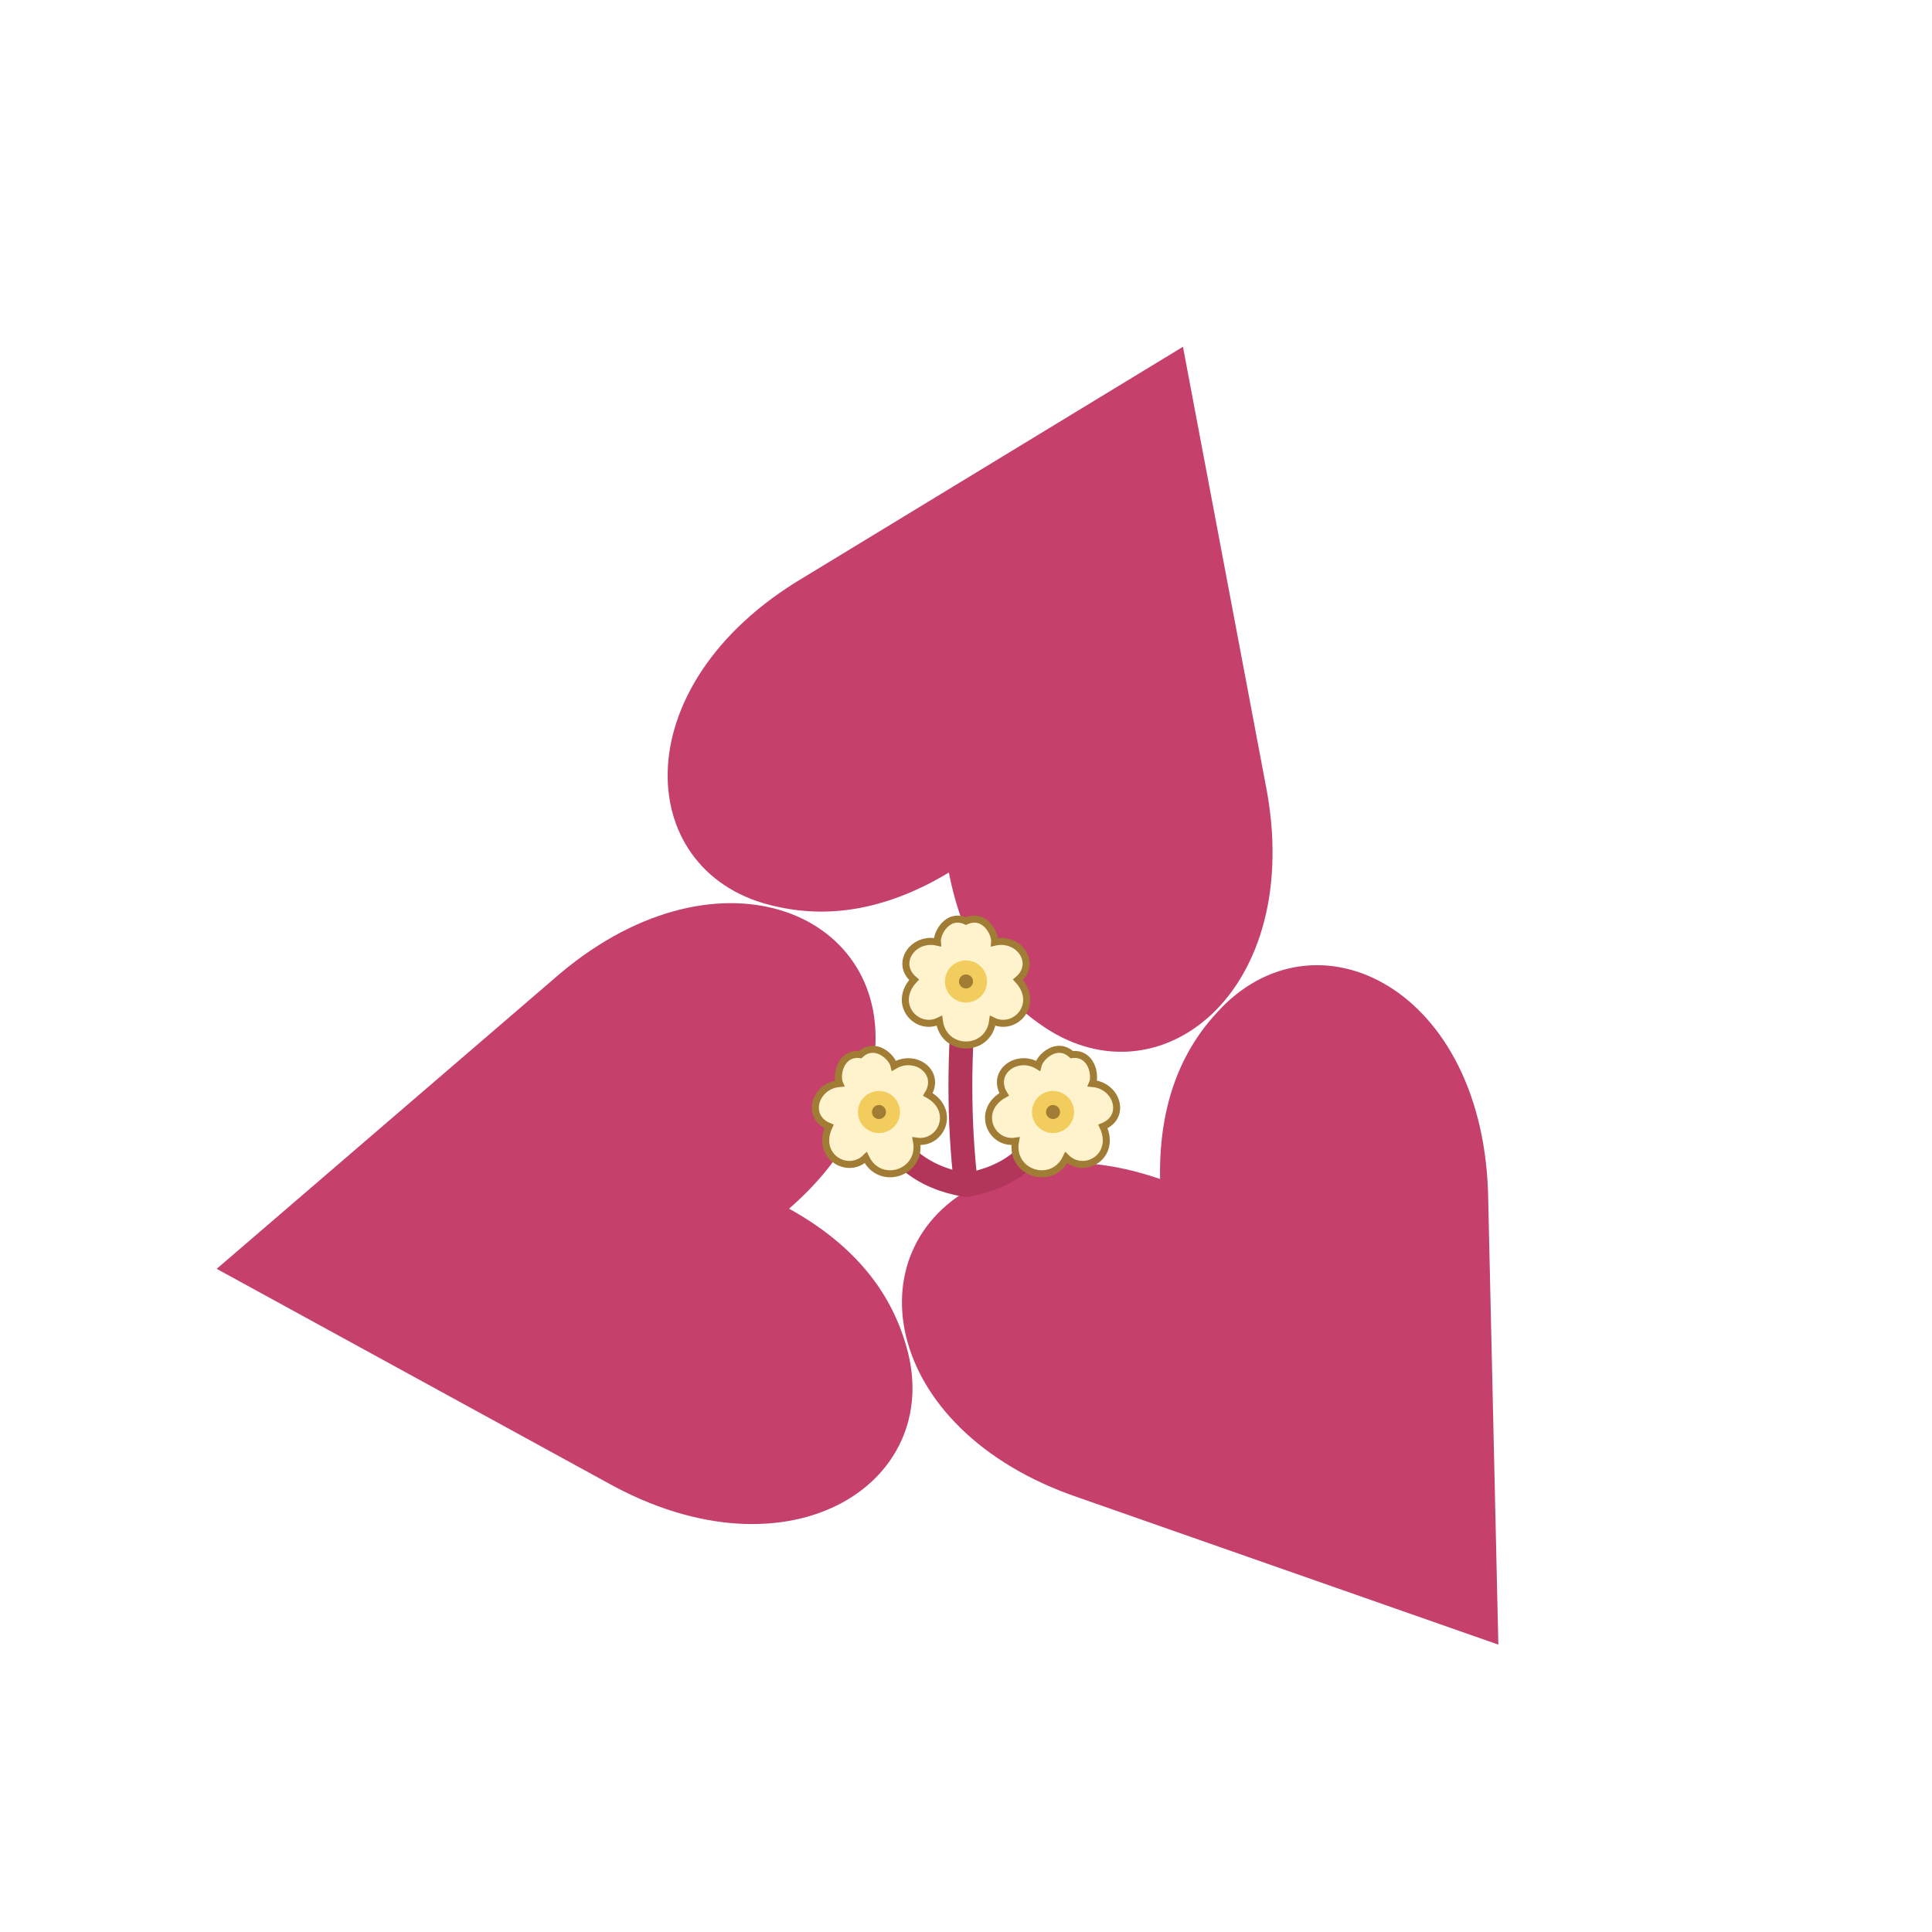
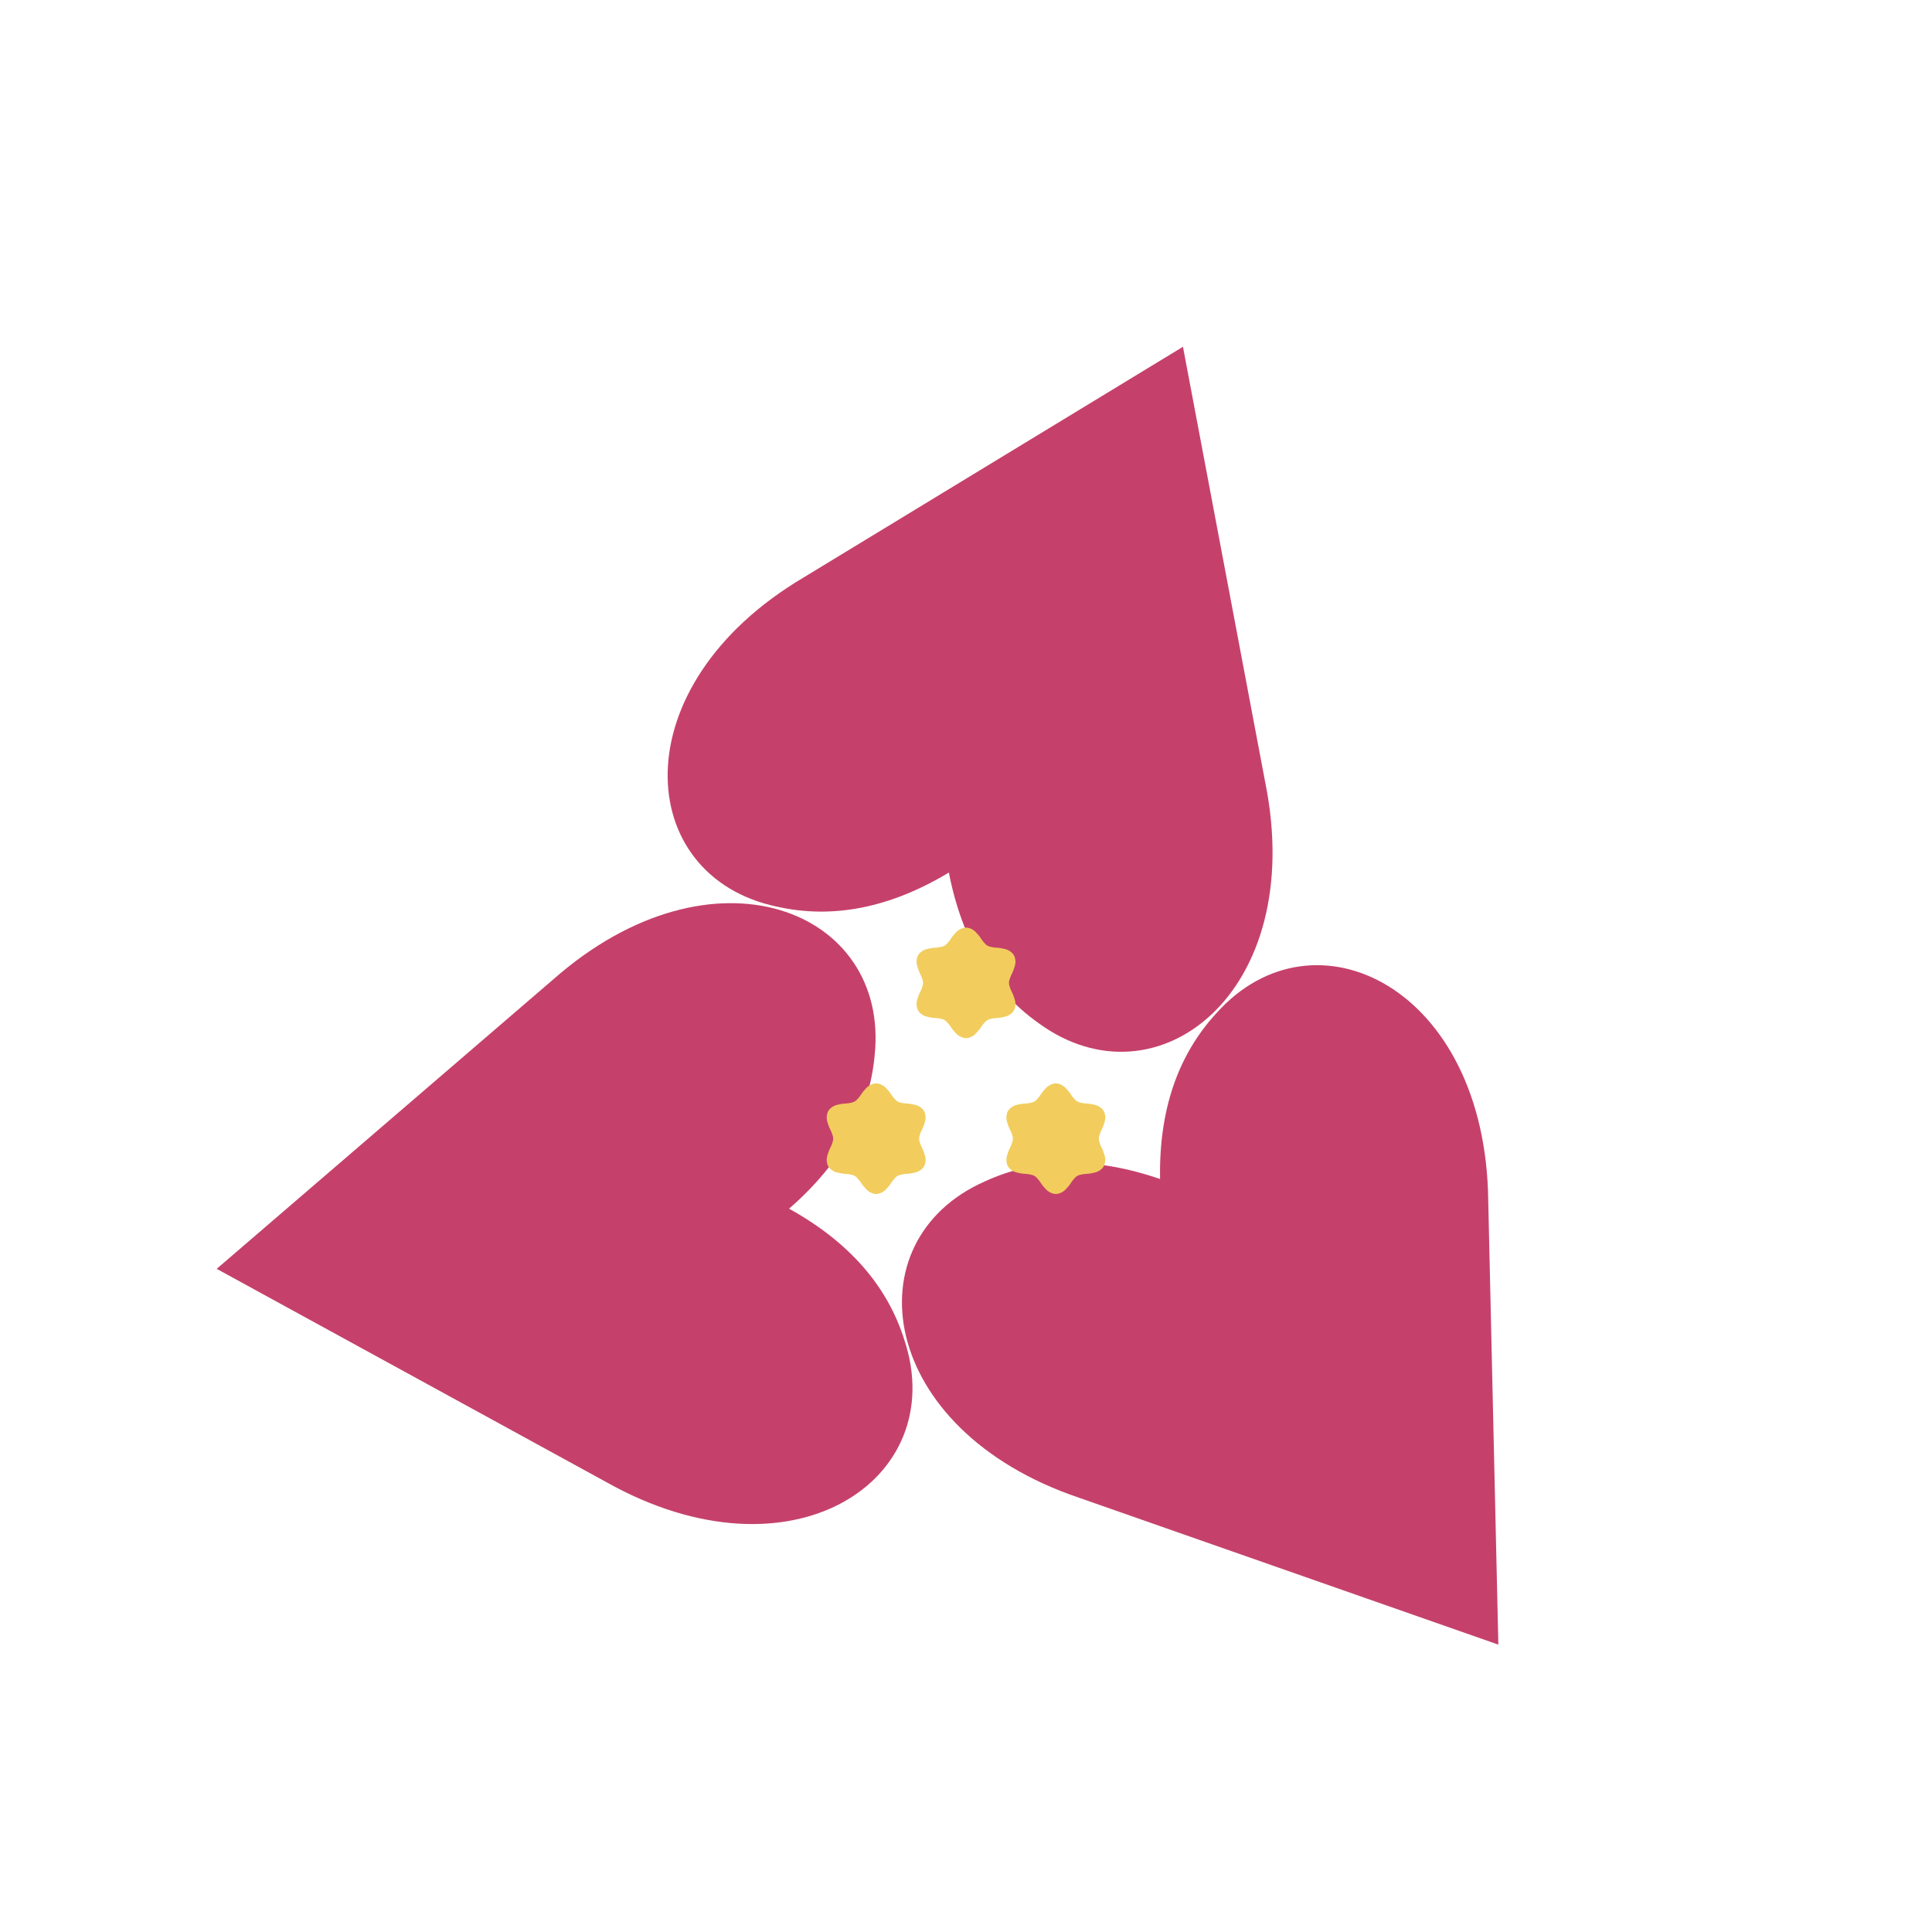
<svg xmlns="http://www.w3.org/2000/svg" viewBox="0 0 64 64" fill="none" role="img" aria-label="旋心">
  <g transform="translate(32 36) scale(0.93) translate(-32 -36)">
    <g transform="rotate(0 32 36)">
      <g transform="translate(0 -2) rotate(24 32 29)">
        <path d="M32 10 L41 23 C45.4 29.2 42.2 35.2 37.1 34.1 Q34.1 33.5 32 30.5 Q29.9 33.5 26.9 34.1 C21.8 35.2 18.6 29.2 23 23 Z" fill="#C5416B" />
      </g>
    </g>
    <g transform="rotate(120 32 36)">
      <g transform="translate(0 -2) rotate(24 32 29)">
        <path d="M32 10 L41 23 C45.4 29.2 42.2 35.2 37.1 34.1 Q34.1 33.5 32 30.5 Q29.9 33.5 26.9 34.1 C21.8 35.2 18.6 29.2 23 23 Z" fill="#C5416B" />
      </g>
    </g>
    <g transform="rotate(240 32 36)">
      <g transform="translate(0 -2) rotate(24 32 29)">
        <path d="M32 10 L41 23 C45.4 29.2 42.2 35.2 37.1 34.1 Q34.1 33.5 32 30.5 Q29.9 33.5 26.9 34.1 C21.8 35.2 18.6 29.2 23 23 Z" fill="#C5416B" />
      </g>
    </g>
    <g data-flower-center="bougainvillea">
-       <path d="M32 39.5 Q31.6 36.1 32 32.25 M32 39.5 Q29.6 39.1 28.9 36.9 M32 39.5 Q34.4 39.1 35.1 36.9" fill="none" stroke="#B2365A" stroke-width=".85" stroke-linecap="round" />
-       <g transform="translate(32 32.25) rotate(0)">
-         <path d="M0 -2.15 C.65 -2.45 1.05 -1.72 1.02 -1.4 C1.88 -1.6 2.55 -.65 1.85 -.06 C2.65 .8 1.75 1.8 .95 1.4 C.8 2.55 -.8 2.55 -.95 1.4 C-1.75 1.8 -2.65 .8 -1.85 -.06 C-2.55 -.65 -1.88 -1.6 -1.02 -1.4 C-1.05 -1.72 -.65 -2.45 0 -2.15Z" fill="#FFF3CE" stroke="#A17C35" stroke-width=".25" />
-         <circle r=".75" fill="#F2CD5D" />
-         <circle r=".25" fill="#A17C35" />
-       </g>
-       <g transform="translate(28.9 36.9) rotate(-18)">
-         <path d="M0 -2.15 C.65 -2.45 1.05 -1.72 1.02 -1.4 C1.88 -1.6 2.55 -.65 1.85 -.06 C2.65 .8 1.75 1.8 .95 1.4 C.8 2.55 -.8 2.55 -.95 1.4 C-1.75 1.8 -2.65 .8 -1.85 -.06 C-2.55 -.65 -1.88 -1.6 -1.02 -1.4 C-1.05 -1.72 -.65 -2.45 0 -2.15Z" fill="#FFF3CE" stroke="#A17C35" stroke-width=".25" />
-         <circle r=".75" fill="#F2CD5D" />
-         <circle r=".25" fill="#A17C35" />
-       </g>
-       <g transform="translate(35.1 36.9) rotate(18)">
-         <path d="M0 -2.15 C.65 -2.45 1.05 -1.72 1.02 -1.4 C1.88 -1.6 2.55 -.65 1.85 -.06 C2.65 .8 1.75 1.8 .95 1.4 C.8 2.55 -.8 2.55 -.95 1.4 C-1.75 1.8 -2.65 .8 -1.85 -.06 C-2.55 -.65 -1.88 -1.6 -1.02 -1.4 C-1.05 -1.72 -.65 -2.45 0 -2.15Z" fill="#FFF3CE" stroke="#A17C35" stroke-width=".25" />
-         <circle r=".75" fill="#F2CD5D" />
-         <circle r=".25" fill="#A17C35" />
-       </g>
+       <path d="M32 28.53C32.083 28.53 32.173 28.564 32.249 28.611C32.324 28.657 32.393 28.74 32.453 28.81C32.513 28.879 32.558 28.966 32.61 29.027C32.662 29.088 32.705 29.14 32.765 29.175C32.825 29.21 32.892 29.221 32.971 29.235C33.049 29.25 33.147 29.245 33.237 29.263C33.328 29.28 33.434 29.298 33.512 29.34C33.59 29.382 33.665 29.443 33.706 29.515C33.748 29.587 33.763 29.682 33.761 29.771C33.758 29.86 33.72 29.96 33.69 30.047C33.66 30.134 33.608 30.216 33.581 30.292C33.554 30.367 33.53 30.431 33.53 30.5C33.53 30.569 33.554 30.633 33.581 30.708C33.608 30.784 33.66 30.866 33.69 30.953C33.72 31.04 33.758 31.14 33.761 31.229C33.763 31.318 33.748 31.413 33.706 31.485C33.665 31.557 33.59 31.618 33.512 31.66C33.434 31.702 33.328 31.72 33.237 31.737C33.147 31.755 33.049 31.75 32.971 31.765C32.892 31.779 32.825 31.79 32.765 31.825C32.705 31.86 32.662 31.912 32.61 31.973C32.558 32.034 32.513 32.121 32.453 32.19C32.393 32.26 32.324 32.343 32.249 32.389C32.173 32.436 32.083 32.47 32 32.47C31.917 32.47 31.827 32.436 31.751 32.389C31.676 32.343 31.607 32.26 31.547 32.19C31.487 32.121 31.442 32.034 31.39 31.973C31.338 31.912 31.295 31.86 31.235 31.825C31.175 31.79 31.108 31.779 31.029 31.765C30.951 31.75 30.853 31.755 30.763 31.737C30.672 31.72 30.566 31.702 30.488 31.66C30.41 31.618 30.335 31.557 30.294 31.485C30.253 31.413 30.237 31.318 30.239 31.229C30.242 31.14 30.28 31.04 30.31 30.953C30.34 30.866 30.392 30.784 30.419 30.708C30.446 30.633 30.47 30.569 30.47 30.5C30.47 30.431 30.446 30.367 30.419 30.292C30.392 30.216 30.34 30.134 30.31 30.047C30.28 29.96 30.242 29.86 30.239 29.771C30.237 29.682 30.253 29.587 30.294 29.515C30.335 29.443 30.41 29.382 30.488 29.34C30.566 29.298 30.672 29.28 30.763 29.263C30.853 29.245 30.951 29.25 31.029 29.235C31.108 29.221 31.175 29.21 31.235 29.175C31.295 29.14 31.338 29.088 31.39 29.027C31.442 28.966 31.487 28.879 31.547 28.81C31.607 28.74 31.676 28.657 31.751 28.611C31.827 28.564 31.917 28.53 32 28.53Z" transform="translate(0 1.8)" fill="#F2CD5D" />
+       <path d="M32 28.53C32.083 28.53 32.173 28.564 32.249 28.611C32.324 28.657 32.393 28.74 32.453 28.81C32.513 28.879 32.558 28.966 32.61 29.027C32.662 29.088 32.705 29.14 32.765 29.175C32.825 29.21 32.892 29.221 32.971 29.235C33.049 29.25 33.147 29.245 33.237 29.263C33.328 29.28 33.434 29.298 33.512 29.34C33.59 29.382 33.665 29.443 33.706 29.515C33.748 29.587 33.763 29.682 33.761 29.771C33.758 29.86 33.72 29.96 33.69 30.047C33.66 30.134 33.608 30.216 33.581 30.292C33.554 30.367 33.53 30.431 33.53 30.5C33.53 30.569 33.554 30.633 33.581 30.708C33.608 30.784 33.66 30.866 33.69 30.953C33.72 31.04 33.758 31.14 33.761 31.229C33.763 31.318 33.748 31.413 33.706 31.485C33.665 31.557 33.59 31.618 33.512 31.66C33.434 31.702 33.328 31.72 33.237 31.737C33.147 31.755 33.049 31.75 32.971 31.765C32.892 31.779 32.825 31.79 32.765 31.825C32.705 31.86 32.662 31.912 32.61 31.973C32.558 32.034 32.513 32.121 32.453 32.19C32.393 32.26 32.324 32.343 32.249 32.389C32.173 32.436 32.083 32.47 32 32.47C31.917 32.47 31.827 32.436 31.751 32.389C31.676 32.343 31.607 32.26 31.547 32.19C31.487 32.121 31.442 32.034 31.39 31.973C31.338 31.912 31.295 31.86 31.235 31.825C31.175 31.79 31.108 31.779 31.029 31.765C30.951 31.75 30.853 31.755 30.763 31.737C30.672 31.72 30.566 31.702 30.488 31.66C30.41 31.618 30.335 31.557 30.294 31.485C30.253 31.413 30.237 31.318 30.239 31.229C30.242 31.14 30.28 31.04 30.31 30.953C30.34 30.866 30.392 30.784 30.419 30.708C30.446 30.633 30.47 30.569 30.47 30.5C30.47 30.431 30.446 30.367 30.419 30.292C30.392 30.216 30.34 30.134 30.31 30.047C30.28 29.96 30.242 29.86 30.239 29.771C30.237 29.682 30.253 29.587 30.294 29.515C30.335 29.443 30.41 29.382 30.488 29.34C30.566 29.298 30.672 29.28 30.763 29.263C30.853 29.245 30.951 29.25 31.029 29.235C31.108 29.221 31.175 29.21 31.235 29.175C31.295 29.14 31.338 29.088 31.39 29.027C31.442 28.966 31.487 28.879 31.547 28.81C31.607 28.74 31.676 28.657 31.751 28.611C31.827 28.564 31.917 28.53 32 28.53Z" transform="translate(-3.2 7.35)" fill="#F2CD5D" />
+       <path d="M32 28.53C32.083 28.53 32.173 28.564 32.249 28.611C32.324 28.657 32.393 28.74 32.453 28.81C32.513 28.879 32.558 28.966 32.61 29.027C32.662 29.088 32.705 29.14 32.765 29.175C32.825 29.21 32.892 29.221 32.971 29.235C33.049 29.25 33.147 29.245 33.237 29.263C33.328 29.28 33.434 29.298 33.512 29.34C33.59 29.382 33.665 29.443 33.706 29.515C33.748 29.587 33.763 29.682 33.761 29.771C33.758 29.86 33.72 29.96 33.69 30.047C33.66 30.134 33.608 30.216 33.581 30.292C33.554 30.367 33.53 30.431 33.53 30.5C33.53 30.569 33.554 30.633 33.581 30.708C33.608 30.784 33.66 30.866 33.69 30.953C33.72 31.04 33.758 31.14 33.761 31.229C33.763 31.318 33.748 31.413 33.706 31.485C33.665 31.557 33.59 31.618 33.512 31.66C33.434 31.702 33.328 31.72 33.237 31.737C33.147 31.755 33.049 31.75 32.971 31.765C32.892 31.779 32.825 31.79 32.765 31.825C32.705 31.86 32.662 31.912 32.61 31.973C32.558 32.034 32.513 32.121 32.453 32.19C32.393 32.26 32.324 32.343 32.249 32.389C32.173 32.436 32.083 32.47 32 32.47C31.917 32.47 31.827 32.436 31.751 32.389C31.676 32.343 31.607 32.26 31.547 32.19C31.487 32.121 31.442 32.034 31.39 31.973C31.338 31.912 31.295 31.86 31.235 31.825C31.175 31.79 31.108 31.779 31.029 31.765C30.951 31.75 30.853 31.755 30.763 31.737C30.672 31.72 30.566 31.702 30.488 31.66C30.41 31.618 30.335 31.557 30.294 31.485C30.253 31.413 30.237 31.318 30.239 31.229C30.242 31.14 30.28 31.04 30.31 30.953C30.34 30.866 30.392 30.784 30.419 30.708C30.446 30.633 30.47 30.569 30.47 30.5C30.47 30.431 30.446 30.367 30.419 30.292C30.392 30.216 30.34 30.134 30.31 30.047C30.28 29.96 30.242 29.86 30.239 29.771C30.237 29.682 30.253 29.587 30.294 29.515C30.335 29.443 30.41 29.382 30.488 29.34C30.566 29.298 30.672 29.28 30.763 29.263C30.853 29.245 30.951 29.25 31.029 29.235C31.108 29.221 31.175 29.21 31.235 29.175C31.295 29.14 31.338 29.088 31.39 29.027C31.442 28.966 31.487 28.879 31.547 28.81C31.607 28.74 31.676 28.657 31.751 28.611C31.827 28.564 31.917 28.53 32 28.53Z" transform="translate(3.2 7.35)" fill="#F2CD5D" />
    </g>
  </g>
</svg>
